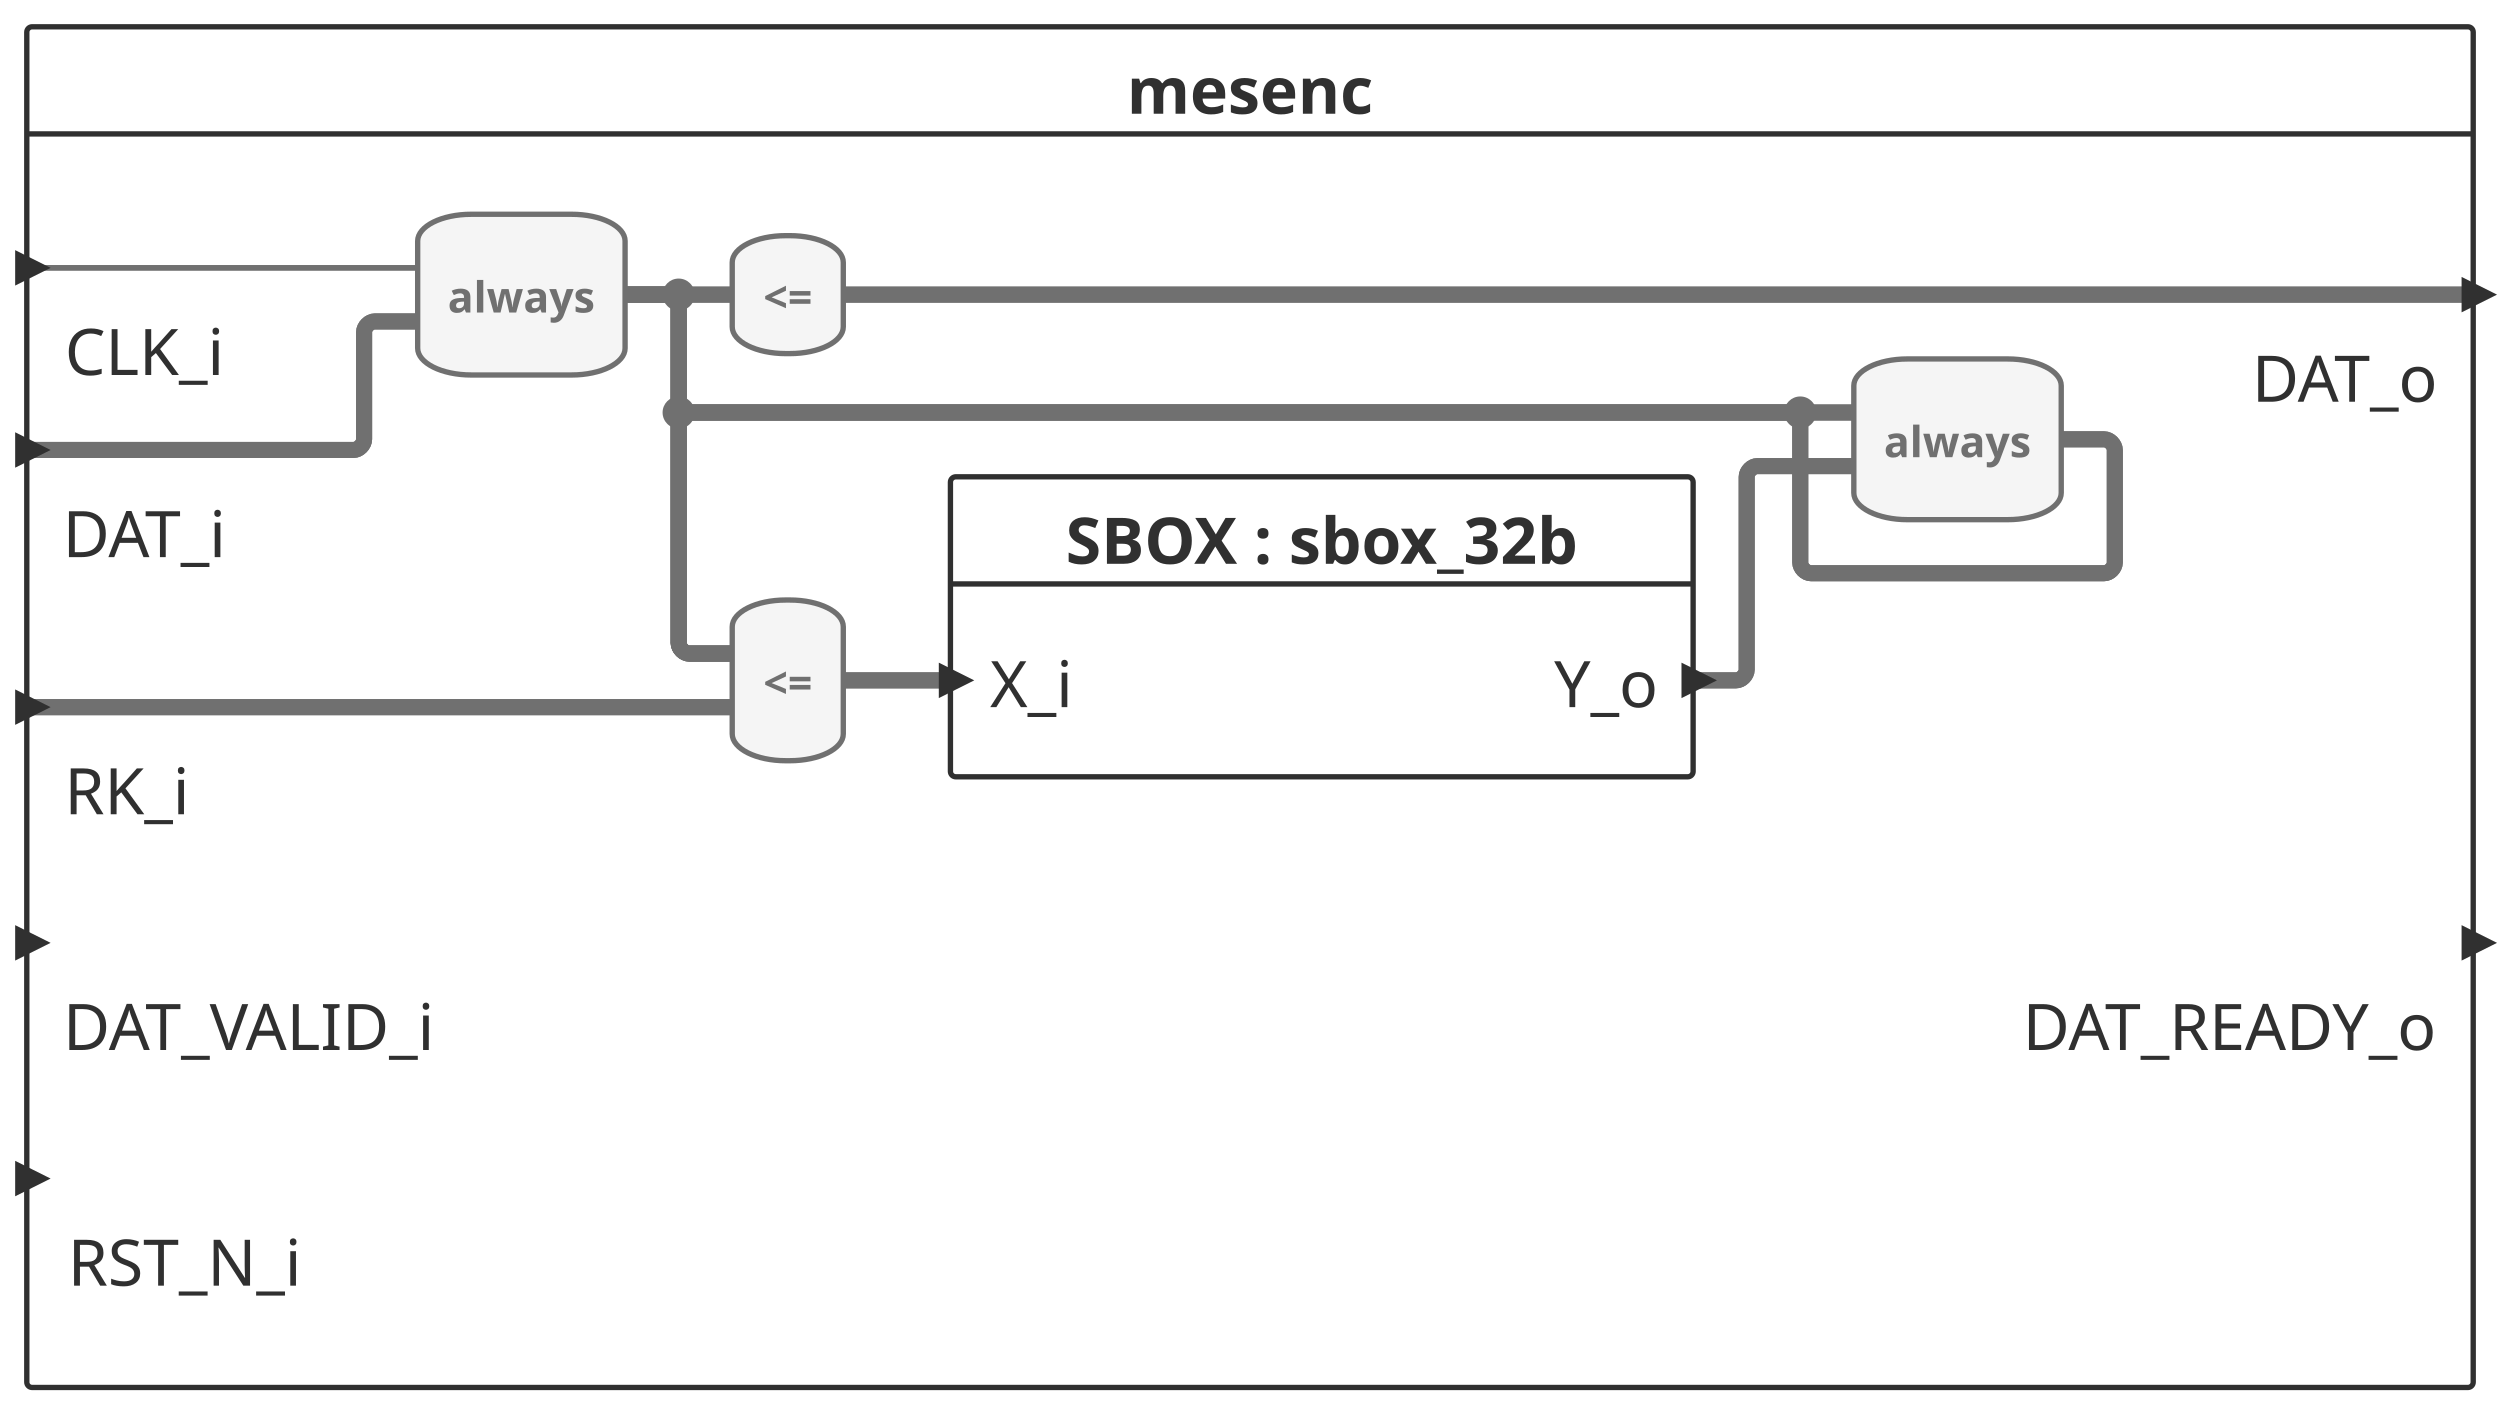
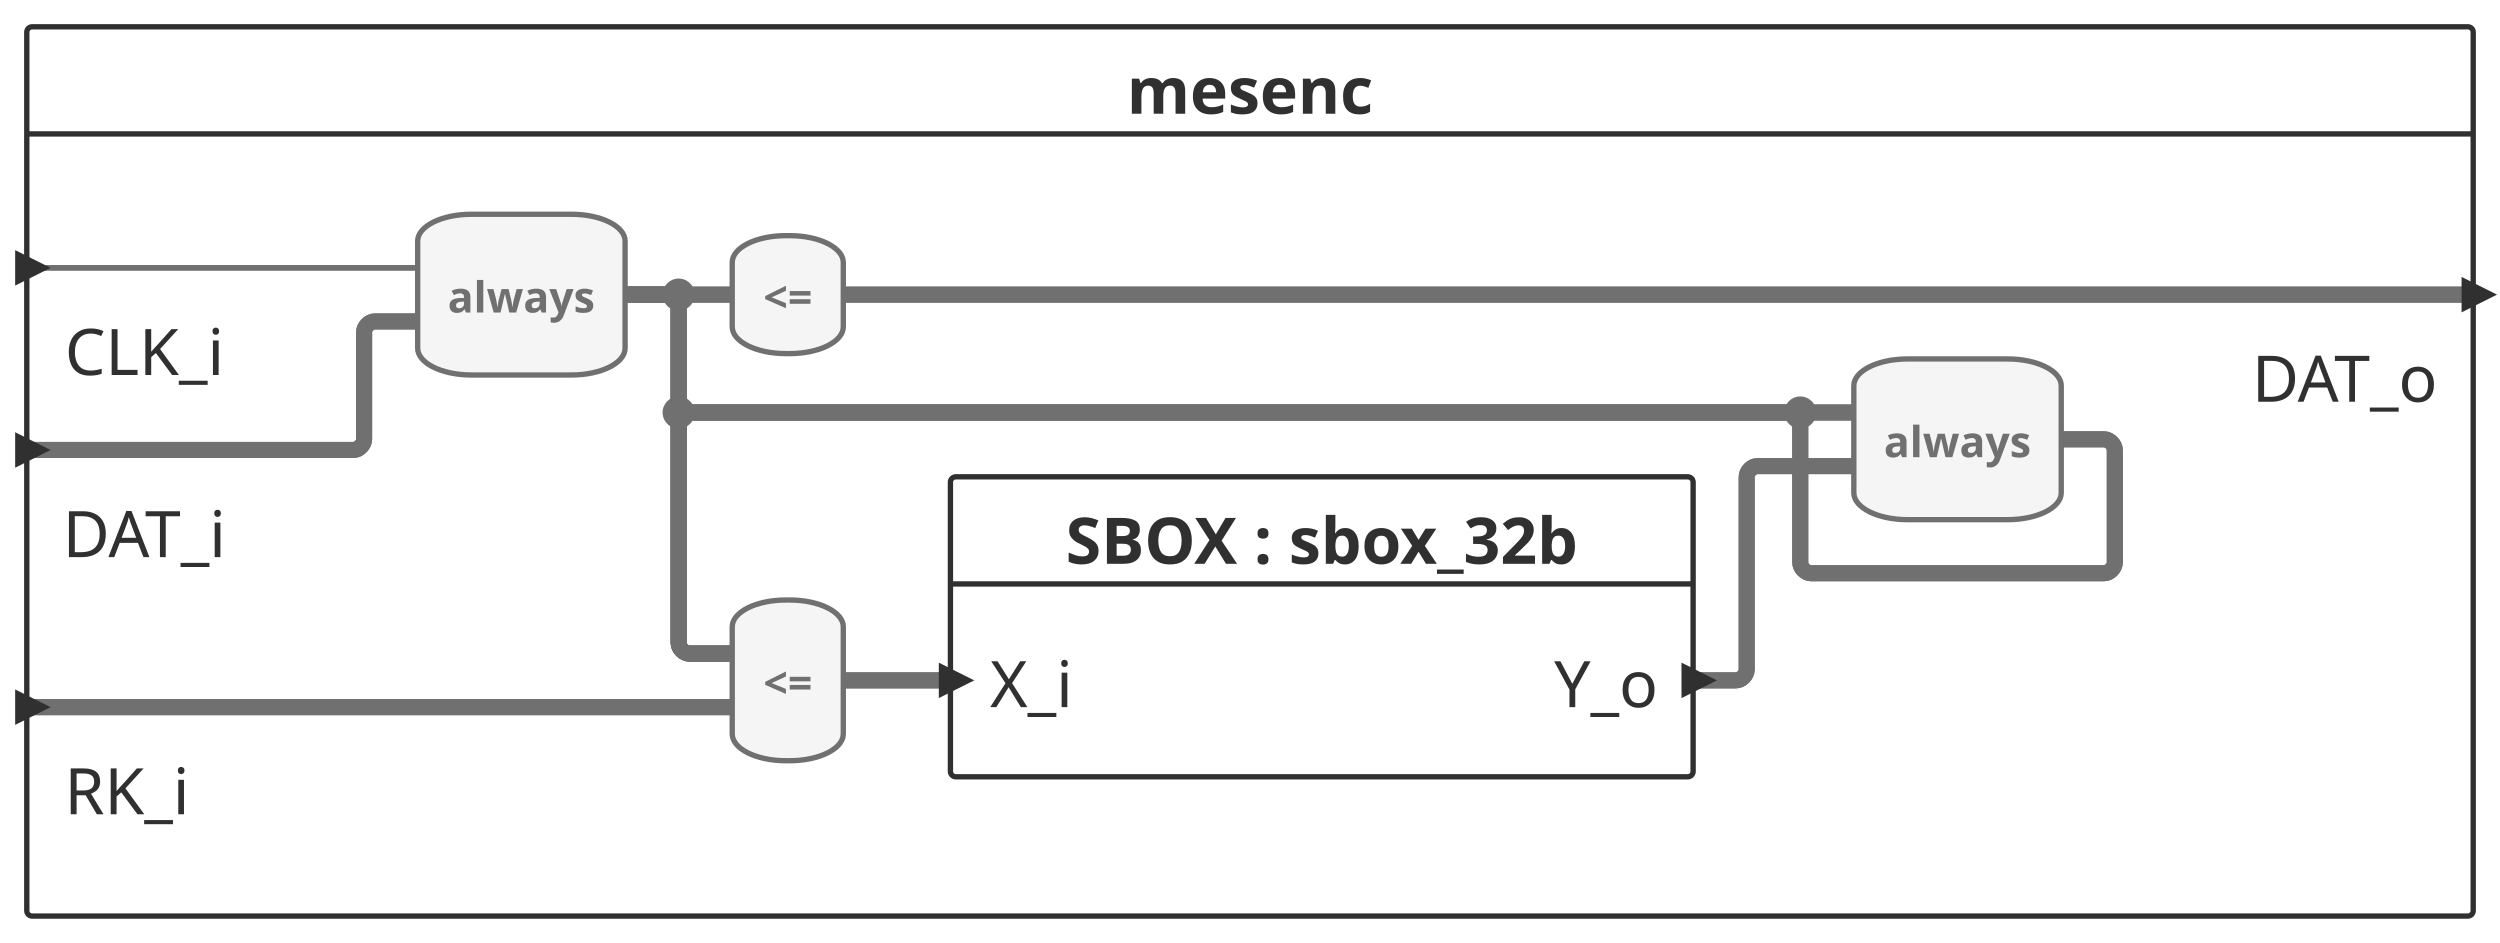
- <svg xmlns="http://www.w3.org/2000/svg" id="sprotty_work.mesenc" class="sprotty-graph sprotty-block-diagram blockdiagram" style="font-family:&quot;Noto Sans&quot;, Helvetica, Arial, sans-serif;-webkit-locale:&quot;en&quot;;perspective-origin:0px 0px;transform-origin:0px 0px;" version="1.1" viewBox="7 7 466.688 264.008" width="466.688" height="264.008">
+ <svg xmlns="http://www.w3.org/2000/svg" id="sprotty_work.mesenc" class="sprotty-graph sprotty-block-diagram blockdiagram" style="font-family:&quot;Noto Sans&quot;, Helvetica, Arial, sans-serif;-webkit-locale:&quot;en&quot;;perspective-origin:0px 0px;transform-origin:0px 0px;" version="1.1" viewBox="7 7 466.688 176.008" width="466.688" height="176.008">
  <g transform="scale(1) translate(0,0)">
    <g id="sprotty_ArchitectureBlockImpl$mesenc" class="architecture" transform="translate(12, 12)">
      <g class="sprotty-block" style="fill:rgb(255, 255, 255);stroke:rgb(48, 48, 48);stroke-dasharray:0px;">
-         <rect x="0" y="0" rx="1" ry="1" width="456.688" height="254.008" />
+         <rect x="0" y="0" rx="1" ry="1" width="456.688" height="166.008" />
        <text x="228.344" y="12" class="sprotty-block-name" style="cursor:pointer;font-weight:700;perspective-origin:152.302px 0px;fill:rgb(48, 48, 48);stroke:rgba(0, 0, 0, 0);dominant-baseline:middle;text-anchor:middle;">mesenc</text>
        <line x1="0" y1="20" x2="456.688" y2="20" />
      </g>
      <g id="sprotty_ArchitectureBlockImpl$mesenc/AssignmentBlockImpl$DAT_o/GPortImpl$DAT_oOUT_to_ArchitectureBlockImpl$mesenc/BPortImpl$DAT_o" class="sprotty-edge thick edge" style="fill:none;stroke:rgb(112, 112, 112);stroke-linejoin:round;stroke-width:3px;">
        <g>
          <path d="M 152.422 50 L 456.688 50 " />
          <path d="M 152.422 50 L 456.688 50 " class="clickable" />
        </g>
      </g>
      <g id="sprotty_ArchitectureBlockImpl$mesenc/BPortImpl$RK_i_to_ArchitectureBlockImpl$mesenc/AssignmentBlockImpl$a/GPortImpl$RK_iIN" class="sprotty-edge thick edge" style="fill:none;stroke:rgb(112, 112, 112);stroke-linejoin:round;stroke-width:3px;">
        <g>
          <path d="M 0 127.008 L 131.688 127.008 " />
          <path d="M 0 127.008 L 131.688 127.008 " class="clickable" />
        </g>
      </g>
-       <g id="sprotty_ArchitectureBlockImpl$mesenc/BPortImpl$CLK_i_to_ArchitectureBlockImpl$mesenc/AlwaysBlockImpl$null8/GPortImpl$CLK_iIN" class="sprotty-edge edge" style="fill:none;stroke:rgb(112, 112, 112);stroke-linejoin:round;">
+       <g id="sprotty_ArchitectureBlockImpl$mesenc/BPortImpl$CLK_i_to_ArchitectureBlockImpl$mesenc/AlwaysBlockImpl$null5/GPortImpl$CLK_iIN" class="sprotty-edge edge" style="fill:none;stroke:rgb(112, 112, 112);stroke-linejoin:round;">
        <g>
          <path d="M 0 45 L 72.969 45 " />
          <path d="M 0 45 L 72.969 45 " class="clickable" />
        </g>
      </g>
-       <g id="sprotty_ArchitectureBlockImpl$mesenc/BPortImpl$DAT_i_to_ArchitectureBlockImpl$mesenc/AlwaysBlockImpl$null8/GPortImpl$DAT_iIN" class="sprotty-edge thick edge" style="fill:none;stroke:rgb(112, 112, 112);stroke-linejoin:round;stroke-width:3px;">
+       <g id="sprotty_ArchitectureBlockImpl$mesenc/BPortImpl$DAT_i_to_ArchitectureBlockImpl$mesenc/AlwaysBlockImpl$null5/GPortImpl$DAT_iIN" class="sprotty-edge thick edge" style="fill:none;stroke:rgb(112, 112, 112);stroke-linejoin:round;stroke-width:3px;">
        <g>
          <path d="M 0 79 L 60.969 79 C 61.969 79 62.969 78 62.969 77 L 62.969 57 C 62.969 56 63.969 55 64.969 55 L 72.969 55 " />
          <path d="M 0 79 L 60.969 79 C 61.969 79 62.969 78 62.969 77 L 62.969 57 C 62.969 56 63.969 55 64.969 55 L 72.969 55 " class="clickable" />
        </g>
      </g>
-       <g id="sprotty_ArchitectureBlockImpl$mesenc/AlwaysBlockImpl$null8/GPortImpl$XOUT_to_ArchitectureBlockImpl$mesenc/AssignmentBlockImpl$a/GPortImpl$XIN" class="sprotty-edge thick edge" style="fill:none;stroke:rgb(112, 112, 112);stroke-linejoin:round;stroke-width:3px;">
+       <g id="sprotty_ArchitectureBlockImpl$mesenc/AlwaysBlockImpl$null5/GPortImpl$XOUT_to_ArchitectureBlockImpl$mesenc/AssignmentBlockImpl$a/GPortImpl$XIN" class="sprotty-edge thick edge" style="fill:none;stroke:rgb(112, 112, 112);stroke-linejoin:round;stroke-width:3px;">
        <g>
          <path d="M 111.688 50 L 119.688 50 C 120.688 50 121.688 51 121.688 52 L 121.688 115.008 C 121.688 116.008 122.688 117.008 123.688 117.008 L 131.688 117.008 " />
          <path d="M 111.688 50 L 119.688 50 C 120.688 50 121.688 51 121.688 52 L 121.688 115.008 C 121.688 116.008 122.688 117.008 123.688 117.008 L 131.688 117.008 " class="clickable" />
        </g>
-         <circle r="3" id="sprotty_ArchitectureBlockImpl$mesenc/AlwaysBlockImpl$null8/GPortImpl$XOUT_to_ArchitectureBlockImpl$mesenc/AssignmentBlockImpl$a/GPortImpl$XIN/junction0" transform="translate(121.6875, 50)" class="sprotty-junction thick" style="fill:rgb(112, 112, 112);stroke:none;" />
+         <circle r="3" id="sprotty_ArchitectureBlockImpl$mesenc/AlwaysBlockImpl$null5/GPortImpl$XOUT_to_ArchitectureBlockImpl$mesenc/AssignmentBlockImpl$a/GPortImpl$XIN/junction0" transform="translate(121.6875, 50)" class="sprotty-junction thick" style="fill:rgb(112, 112, 112);stroke:none;" />
      </g>
-       <g id="sprotty_ArchitectureBlockImpl$mesenc/AlwaysBlockImpl$null8/GPortImpl$XOUT_to_ArchitectureBlockImpl$mesenc/AssignmentBlockImpl$DAT_o/GPortImpl$XIN" class="sprotty-edge thick edge" style="fill:none;stroke:rgb(112, 112, 112);stroke-linejoin:round;stroke-width:3px;">
+       <g id="sprotty_ArchitectureBlockImpl$mesenc/AlwaysBlockImpl$null5/GPortImpl$XOUT_to_ArchitectureBlockImpl$mesenc/AssignmentBlockImpl$DAT_o/GPortImpl$XIN" class="sprotty-edge thick edge" style="fill:none;stroke:rgb(112, 112, 112);stroke-linejoin:round;stroke-width:3px;">
        <g>
          <path d="M 111.688 50 L 131.688 50 " />
          <path d="M 111.688 50 L 131.688 50 " class="clickable" />
        </g>
      </g>
-       <g id="sprotty_ArchitectureBlockImpl$mesenc/AlwaysBlockImpl$null8/GPortImpl$XOUT_to_ArchitectureBlockImpl$mesenc/AlwaysBlockImpl$null7/GPortImpl$XIN" class="sprotty-edge thick edge" style="fill:none;stroke:rgb(112, 112, 112);stroke-linejoin:round;stroke-width:3px;">
+       <g id="sprotty_ArchitectureBlockImpl$mesenc/AlwaysBlockImpl$null5/GPortImpl$XOUT_to_ArchitectureBlockImpl$mesenc/AlwaysBlockImpl$null4/GPortImpl$XIN" class="sprotty-edge thick edge" style="fill:none;stroke:rgb(112, 112, 112);stroke-linejoin:round;stroke-width:3px;">
        <g>
          <path d="M 111.688 50 L 119.688 50 C 120.688 50 121.688 51 121.688 52 L 121.688 70.008 C 121.688 71.008 122.688 72.008 123.688 72.008 L 341.062 72.008 " />
          <path d="M 111.688 50 L 119.688 50 C 120.688 50 121.688 51 121.688 52 L 121.688 70.008 C 121.688 71.008 122.688 72.008 123.688 72.008 L 341.062 72.008 " class="clickable" />
        </g>
-         <circle r="3" id="sprotty_ArchitectureBlockImpl$mesenc/AlwaysBlockImpl$null8/GPortImpl$XOUT_to_ArchitectureBlockImpl$mesenc/AlwaysBlockImpl$null7/GPortImpl$XIN/junction0" transform="translate(121.6875, 72.00781)" class="sprotty-junction thick" style="fill:rgb(112, 112, 112);stroke:none;" />
+         <circle r="3" id="sprotty_ArchitectureBlockImpl$mesenc/AlwaysBlockImpl$null5/GPortImpl$XOUT_to_ArchitectureBlockImpl$mesenc/AlwaysBlockImpl$null4/GPortImpl$XIN/junction0" transform="translate(121.6875, 72.00781)" class="sprotty-junction thick" style="fill:rgb(112, 112, 112);stroke:none;" />
      </g>
-       <g id="sprotty_ArchitectureBlockImpl$mesenc/AlwaysBlockImpl$null7/GPortImpl$XOUT_to_ArchitectureBlockImpl$mesenc/AssignmentBlockImpl$a/GPortImpl$XIN" class="sprotty-edge thick edge" style="fill:none;stroke:rgb(112, 112, 112);stroke-linejoin:round;stroke-width:3px;">
+       <g id="sprotty_ArchitectureBlockImpl$mesenc/AlwaysBlockImpl$null4/GPortImpl$XOUT_to_ArchitectureBlockImpl$mesenc/AssignmentBlockImpl$a/GPortImpl$XIN" class="sprotty-edge thick edge" style="fill:none;stroke:rgb(112, 112, 112);stroke-linejoin:round;stroke-width:3px;">
        <g>
          <path d="M 379.781 77.008 L 387.781 77.008 C 388.781 77.008 389.781 78.008 389.781 79.008 L 389.781 100.008 C 389.781 101.008 388.781 102.008 387.781 102.008 L 333.062 102.008 C 332.062 102.008 331.062 101.008 331.062 100.008 L 331.062 74.008 C 331.062 73.008 330.062 72.008 329.062 72.008 L 123.688 72.008 C 122.688 72.008 121.688 73.008 121.688 74.008 L 121.688 115.008 C 121.688 116.008 122.688 117.008 123.688 117.008 L 131.688 117.008 " />
          <path d="M 379.781 77.008 L 387.781 77.008 C 388.781 77.008 389.781 78.008 389.781 79.008 L 389.781 100.008 C 389.781 101.008 388.781 102.008 387.781 102.008 L 333.062 102.008 C 332.062 102.008 331.062 101.008 331.062 100.008 L 331.062 74.008 C 331.062 73.008 330.062 72.008 329.062 72.008 L 123.688 72.008 C 122.688 72.008 121.688 73.008 121.688 74.008 L 121.688 115.008 C 121.688 116.008 122.688 117.008 123.688 117.008 L 131.688 117.008 " class="clickable" />
        </g>
-         <circle r="3" id="sprotty_ArchitectureBlockImpl$mesenc/AlwaysBlockImpl$null7/GPortImpl$XOUT_to_ArchitectureBlockImpl$mesenc/AssignmentBlockImpl$a/GPortImpl$XIN/junction0" transform="translate(331.0625, 72.00781)" class="sprotty-junction thick" style="fill:rgb(112, 112, 112);stroke:none;" />
+         <circle r="3" id="sprotty_ArchitectureBlockImpl$mesenc/AlwaysBlockImpl$null4/GPortImpl$XOUT_to_ArchitectureBlockImpl$mesenc/AssignmentBlockImpl$a/GPortImpl$XIN/junction0" transform="translate(331.0625, 72.00781)" class="sprotty-junction thick" style="fill:rgb(112, 112, 112);stroke:none;" />
      </g>
      <g id="sprotty_ArchitectureBlockImpl$mesenc/AssignmentBlockImpl$a/GPortImpl$aOUT_to_ArchitectureBlockImpl$mesenc/InstantiationBlockImpl$SBOX/BPortImpl$X_i" class="sprotty-edge thick edge" style="fill:none;stroke:rgb(112, 112, 112);stroke-linejoin:round;stroke-width:3px;">
        <g>
          <path d="M 152.422 122.008 L 172.422 122.008 " />
          <path d="M 152.422 122.008 L 172.422 122.008 " class="clickable" />
        </g>
      </g>
-       <g id="sprotty_ArchitectureBlockImpl$mesenc/InstantiationBlockImpl$SBOX/BPortImpl$Y_o_to_ArchitectureBlockImpl$mesenc/AlwaysBlockImpl$null7/GPortImpl$bIN" class="sprotty-edge thick edge" style="fill:none;stroke:rgb(112, 112, 112);stroke-linejoin:round;stroke-width:3px;">
+       <g id="sprotty_ArchitectureBlockImpl$mesenc/InstantiationBlockImpl$SBOX/BPortImpl$Y_o_to_ArchitectureBlockImpl$mesenc/AlwaysBlockImpl$null4/GPortImpl$bIN" class="sprotty-edge thick edge" style="fill:none;stroke:rgb(112, 112, 112);stroke-linejoin:round;stroke-width:3px;">
        <g>
          <path d="M 311.062 122.008 L 319.062 122.008 C 320.062 122.008 321.062 121.008 321.062 120.008 L 321.062 84.008 C 321.062 83.008 322.062 82.008 323.062 82.008 L 341.062 82.008 " />
          <path d="M 311.062 122.008 L 319.062 122.008 C 320.062 122.008 321.062 121.008 321.062 120.008 L 321.062 84.008 C 321.062 83.008 322.062 82.008 323.062 82.008 L 341.062 82.008 " class="clickable" />
        </g>
      </g>
-       <g id="sprotty_ArchitectureBlockImpl$mesenc/AlwaysBlockImpl$null7" class="statement" transform="translate(341.0625, 62.00781)">
+       <g id="sprotty_ArchitectureBlockImpl$mesenc/AlwaysBlockImpl$null4" class="statement" transform="translate(341.0625, 62.00781)">
        <rect x="0" y="0" rx="10" ry="5" width="38.719" height="30" class="sprotty-node" style="fill:rgb(245, 245, 245);stroke:rgb(112, 112, 112);" />
-         <text class="clickable sprotty-label statementtype" id="sprotty_ArchitectureBlockImpl$mesenc/AlwaysBlockImpl$null7/labeltype" transform="translate(5, 8.992188) translate(14.34375, 9.34375)" style="cursor:default;font-size:8px;font-weight:700;perspective-origin:0.01px 0px;fill:rgb(112, 112, 112);text-anchor:middle;">always</text>
-         <g id="sprotty_ArchitectureBlockImpl$mesenc/AlwaysBlockImpl$null7/GPortImpl$XIN" class="sprotty-hidden hidden" transform="translate(0, 10)" style="display:block;height:0px;width:0px;" />
-         <g id="sprotty_ArchitectureBlockImpl$mesenc/AlwaysBlockImpl$null7/GPortImpl$bIN" class="sprotty-hidden hidden" transform="translate(0, 20)" style="display:block;height:0px;width:0px;" />
-         <g id="sprotty_ArchitectureBlockImpl$mesenc/AlwaysBlockImpl$null7/GPortImpl$XOUT" class="sprotty-hidden hidden" transform="translate(38.71875, 15)" style="display:block;height:0px;width:0px;" />
+         <text class="clickable sprotty-label statementtype" id="sprotty_ArchitectureBlockImpl$mesenc/AlwaysBlockImpl$null4/labeltype" transform="translate(5, 8.992188) translate(14.34375, 9.34375)" style="cursor:default;font-size:8px;font-weight:700;perspective-origin:0.01px 0px;fill:rgb(112, 112, 112);text-anchor:middle;">always</text>
+         <g id="sprotty_ArchitectureBlockImpl$mesenc/AlwaysBlockImpl$null4/GPortImpl$XIN" class="sprotty-hidden hidden" transform="translate(0, 10)" style="display:block;height:0px;width:0px;" />
+         <g id="sprotty_ArchitectureBlockImpl$mesenc/AlwaysBlockImpl$null4/GPortImpl$bIN" class="sprotty-hidden hidden" transform="translate(0, 20)" style="display:block;height:0px;width:0px;" />
+         <g id="sprotty_ArchitectureBlockImpl$mesenc/AlwaysBlockImpl$null4/GPortImpl$XOUT" class="sprotty-hidden hidden" transform="translate(38.71875, 15)" style="display:block;height:0px;width:0px;" />
      </g>
-       <g id="sprotty_ArchitectureBlockImpl$mesenc/AlwaysBlockImpl$null8" class="statement" transform="translate(72.96875, 35)">
+       <g id="sprotty_ArchitectureBlockImpl$mesenc/AlwaysBlockImpl$null5" class="statement" transform="translate(72.96875, 35)">
        <rect x="0" y="0" rx="10" ry="5" width="38.719" height="30" class="sprotty-node" style="fill:rgb(245, 245, 245);stroke:rgb(112, 112, 112);" />
-         <text class="clickable sprotty-label statementtype" id="sprotty_ArchitectureBlockImpl$mesenc/AlwaysBlockImpl$null8/labeltype" transform="translate(5, 8.992188) translate(14.34375, 9.34375)" style="cursor:default;font-size:8px;font-weight:700;perspective-origin:0.01px 0px;fill:rgb(112, 112, 112);text-anchor:middle;">always</text>
-         <g id="sprotty_ArchitectureBlockImpl$mesenc/AlwaysBlockImpl$null8/GPortImpl$DAT_iIN" class="sprotty-hidden hidden" transform="translate(0, 20)" style="display:block;height:0px;width:0px;" />
-         <g id="sprotty_ArchitectureBlockImpl$mesenc/AlwaysBlockImpl$null8/GPortImpl$CLK_iIN" class="sprotty-hidden hidden" transform="translate(0, 10)" style="display:block;height:0px;width:0px;" />
-         <g id="sprotty_ArchitectureBlockImpl$mesenc/AlwaysBlockImpl$null8/GPortImpl$XOUT" class="sprotty-hidden hidden" transform="translate(38.71875, 15)" style="display:block;height:0px;width:0px;" />
+         <text class="clickable sprotty-label statementtype" id="sprotty_ArchitectureBlockImpl$mesenc/AlwaysBlockImpl$null5/labeltype" transform="translate(5, 8.992188) translate(14.34375, 9.34375)" style="cursor:default;font-size:8px;font-weight:700;perspective-origin:0.01px 0px;fill:rgb(112, 112, 112);text-anchor:middle;">always</text>
+         <g id="sprotty_ArchitectureBlockImpl$mesenc/AlwaysBlockImpl$null5/GPortImpl$DAT_iIN" class="sprotty-hidden hidden" transform="translate(0, 20)" style="display:block;height:0px;width:0px;" />
+         <g id="sprotty_ArchitectureBlockImpl$mesenc/AlwaysBlockImpl$null5/GPortImpl$CLK_iIN" class="sprotty-hidden hidden" transform="translate(0, 10)" style="display:block;height:0px;width:0px;" />
+         <g id="sprotty_ArchitectureBlockImpl$mesenc/AlwaysBlockImpl$null5/GPortImpl$XOUT" class="sprotty-hidden hidden" transform="translate(38.71875, 15)" style="display:block;height:0px;width:0px;" />
      </g>
      <g id="sprotty_ArchitectureBlockImpl$mesenc/AssignmentBlockImpl$DAT_o" class="statement" transform="translate(131.6875, 38.99219)">
        <rect x="0" y="0" rx="10" ry="5" width="20.734" height="22.016" class="sprotty-node" style="fill:rgb(245, 245, 245);stroke:rgb(112, 112, 112);" />
        <text class="clickable sprotty-label statementtype" id="sprotty_ArchitectureBlockImpl$mesenc/AssignmentBlockImpl$DAT_o/labeltype" transform="translate(5, 5) translate(5.390625, 9.34375)" style="cursor:default;font-size:8px;font-weight:700;perspective-origin:-0.01px 0px;fill:rgb(112, 112, 112);text-anchor:middle;">&lt;=</text>
        <g id="sprotty_ArchitectureBlockImpl$mesenc/AssignmentBlockImpl$DAT_o/GPortImpl$XIN" class="sprotty-hidden hidden" transform="translate(0, 11.00781)" style="display:block;height:0px;width:0px;" />
        <g id="sprotty_ArchitectureBlockImpl$mesenc/AssignmentBlockImpl$DAT_o/GPortImpl$DAT_oOUT" class="sprotty-hidden hidden" transform="translate(20.73438, 11.00781)" style="display:block;height:0px;width:0px;" />
      </g>
      <g id="sprotty_ArchitectureBlockImpl$mesenc/AssignmentBlockImpl$a" class="statement" transform="translate(131.6875, 107.0078)">
        <rect x="0" y="0" rx="10" ry="5" width="20.734" height="30" class="sprotty-node" style="fill:rgb(245, 245, 245);stroke:rgb(112, 112, 112);" />
        <text class="clickable sprotty-label statementtype" id="sprotty_ArchitectureBlockImpl$mesenc/AssignmentBlockImpl$a/labeltype" transform="translate(5, 8.992188) translate(5.390625, 9.34375)" style="cursor:default;font-size:8px;font-weight:700;perspective-origin:-0.01px 0px;fill:rgb(112, 112, 112);text-anchor:middle;">&lt;=</text>
        <g id="sprotty_ArchitectureBlockImpl$mesenc/AssignmentBlockImpl$a/GPortImpl$RK_iIN" class="sprotty-hidden hidden" transform="translate(0, 20)" style="display:block;height:0px;width:0px;" />
        <g id="sprotty_ArchitectureBlockImpl$mesenc/AssignmentBlockImpl$a/GPortImpl$XIN" class="sprotty-hidden hidden" transform="translate(0, 10)" style="display:block;height:0px;width:0px;" />
        <g id="sprotty_ArchitectureBlockImpl$mesenc/AssignmentBlockImpl$a/GPortImpl$aOUT" class="sprotty-hidden hidden" transform="translate(20.73438, 15)" style="display:block;height:0px;width:0px;" />
      </g>
      <g id="sprotty_ArchitectureBlockImpl$mesenc/InstantiationBlockImpl$SBOX" class="instantiation" transform="translate(172.4219, 84.00781)">
        <g class="sprotty-block" style="fill:rgb(255, 255, 255);stroke:rgb(48, 48, 48);stroke-dasharray:0px;">
          <rect x="0" y="0" rx="1" ry="1" width="138.641" height="56" />
          <text x="69.32" y="12" class="sprotty-block-name" style="cursor:pointer;font-weight:700;perspective-origin:46.333px 0px;fill:rgb(48, 48, 48);stroke:rgba(0, 0, 0, 0);dominant-baseline:middle;text-anchor:middle;">SBOX : sbox_32b</text>
          <line x1="0" y1="20" x2="138.641" y2="20" />
        </g>
        <g id="sprotty_ArchitectureBlockImpl$mesenc/InstantiationBlockImpl$SBOX/BPortImpl$X_i" class="triangle" transform="translate(0, 38)">
          <path d="M 0,0 L 5,2.5 L 0,5 Z" transform="translate(-1.67, -2.5)" class="sprotty-port" style="fill:rgb(48, 48, 48);stroke:rgb(48, 48, 48);" />
          <text class="clickable sprotty-label port" id="sprotty_ArchitectureBlockImpl$mesenc/InstantiationBlockImpl$SBOX/BPortImpl$X_i/label" transform="translate(6, -9) translate(9.109375, 14)" style="cursor:default;font-size:12px;perspective-origin:-0.208px 0px;fill:rgb(48, 48, 48);text-anchor:middle;">X_i</text>
        </g>
        <g id="sprotty_ArchitectureBlockImpl$mesenc/InstantiationBlockImpl$SBOX/BPortImpl$Y_o" class="triangle" transform="translate(138.6406, 38)">
          <path d="M 0,0 L 5,2.5 L 0,5 Z" transform="translate(-1.67, -2.5)" class="sprotty-port" style="fill:rgb(48, 48, 48);stroke:rgb(48, 48, 48);" />
          <text class="clickable sprotty-label port" id="sprotty_ArchitectureBlockImpl$mesenc/InstantiationBlockImpl$SBOX/BPortImpl$Y_o/label" transform="translate(-27.09375, -9) translate(10.84375, 14)" style="cursor:default;font-size:12px;perspective-origin:-0.198px 0px;fill:rgb(48, 48, 48);text-anchor:middle;">Y_o</text>
        </g>
      </g>
-       <g id="sprotty_ArchitectureBlockImpl$mesenc/BPortImpl$DAT_VALID_i" class="triangle" transform="translate(0, 171.0078)">
-         <path d="M 0,0 L 5,2.5 L 0,5 Z" transform="translate(-1.67, -2.5)" class="sprotty-port" style="fill:rgb(48, 48, 48);stroke:rgb(48, 48, 48);" />
-         <text class="clickable sprotty-label port" id="sprotty_ArchitectureBlockImpl$mesenc/BPortImpl$DAT_VALID_i/label" transform="translate(6, 6) translate(35.42188, 14)" style="cursor:default;font-size:12px;perspective-origin:0.01px 0px;fill:rgb(48, 48, 48);text-anchor:middle;">DAT_VALID_i</text>
-       </g>
      <g id="sprotty_ArchitectureBlockImpl$mesenc/BPortImpl$DAT_i" class="triangle" transform="translate(0, 79)">
        <path d="M 0,0 L 5,2.5 L 0,5 Z" transform="translate(-1.67, -2.5)" class="sprotty-port" style="fill:rgb(48, 48, 48);stroke:rgb(48, 48, 48);" />
        <text class="clickable sprotty-label port" id="sprotty_ArchitectureBlockImpl$mesenc/BPortImpl$DAT_i/label" transform="translate(6, 6) translate(15.9375, 14)" style="cursor:default;font-size:12px;perspective-origin:0.01px 0px;fill:rgb(48, 48, 48);text-anchor:middle;">DAT_i</text>
      </g>
      <g id="sprotty_ArchitectureBlockImpl$mesenc/BPortImpl$RK_i" class="triangle" transform="translate(0, 127.0078)">
        <path d="M 0,0 L 5,2.5 L 0,5 Z" transform="translate(-1.67, -2.5)" class="sprotty-port" style="fill:rgb(48, 48, 48);stroke:rgb(48, 48, 48);" />
        <text class="clickable sprotty-label port" id="sprotty_ArchitectureBlockImpl$mesenc/BPortImpl$RK_i/label" transform="translate(6, 6) translate(12.70312, 14)" style="cursor:default;font-size:12px;perspective-origin:0.01px 0px;fill:rgb(48, 48, 48);text-anchor:middle;">RK_i</text>
-       </g>
-       <g id="sprotty_ArchitectureBlockImpl$mesenc/BPortImpl$RST_N_i" class="triangle" transform="translate(0, 215.0078)">
-         <path d="M 0,0 L 5,2.5 L 0,5 Z" transform="translate(-1.67, -2.5)" class="sprotty-port" style="fill:rgb(48, 48, 48);stroke:rgb(48, 48, 48);" />
-         <text class="clickable sprotty-label port" id="sprotty_ArchitectureBlockImpl$mesenc/BPortImpl$RST_N_i/label" transform="translate(6, 6) translate(23.46875, 14)" style="cursor:default;font-size:12px;perspective-origin:0.01px 0px;fill:rgb(48, 48, 48);text-anchor:middle;">RST_N_i</text>
      </g>
      <g id="sprotty_ArchitectureBlockImpl$mesenc/BPortImpl$CLK_i" class="triangle" transform="translate(0, 45)">
        <path d="M 0,0 L 5,2.5 L 0,5 Z" transform="translate(-1.67, -2.5)" class="sprotty-port" style="fill:rgb(48, 48, 48);stroke:rgb(48, 48, 48);" />
        <text class="clickable sprotty-label port" id="sprotty_ArchitectureBlockImpl$mesenc/BPortImpl$CLK_i/label" transform="translate(6, 6) translate(15.96875, 14)" style="cursor:default;font-size:12px;perspective-origin:0.01px 0px;fill:rgb(48, 48, 48);text-anchor:middle;">CLK_i</text>
      </g>
      <g id="sprotty_ArchitectureBlockImpl$mesenc/BPortImpl$DAT_o" class="triangle" transform="translate(456.6875, 50)">
        <path d="M 0,0 L 5,2.5 L 0,5 Z" transform="translate(-1.67, -2.5)" class="sprotty-port" style="fill:rgb(48, 48, 48);stroke:rgb(48, 48, 48);" />
        <text class="clickable sprotty-label port" id="sprotty_ArchitectureBlockImpl$mesenc/BPortImpl$DAT_o/label" transform="translate(-41.90625, 6) translate(17.92188, 14)" style="cursor:default;font-size:12px;perspective-origin:0.021px 0px;fill:rgb(48, 48, 48);text-anchor:middle;">DAT_o</text>
      </g>
-       <g id="sprotty_ArchitectureBlockImpl$mesenc/BPortImpl$DAT_READY_o" class="triangle" transform="translate(456.6875, 171.0078)">
-         <path d="M 0,0 L 5,2.5 L 0,5 Z" transform="translate(-1.67, -2.5)" class="sprotty-port" style="fill:rgb(48, 48, 48);stroke:rgb(48, 48, 48);" />
-         <text class="clickable sprotty-label port" id="sprotty_ArchitectureBlockImpl$mesenc/BPortImpl$DAT_READY_o/label" transform="translate(-84.9375, 6) translate(39.4375, 14)" style="cursor:default;font-size:12px;perspective-origin:0.021px 0px;fill:rgb(48, 48, 48);text-anchor:middle;">DAT_READY_o</text>
-       </g>
    </g>
  </g>
</svg>
